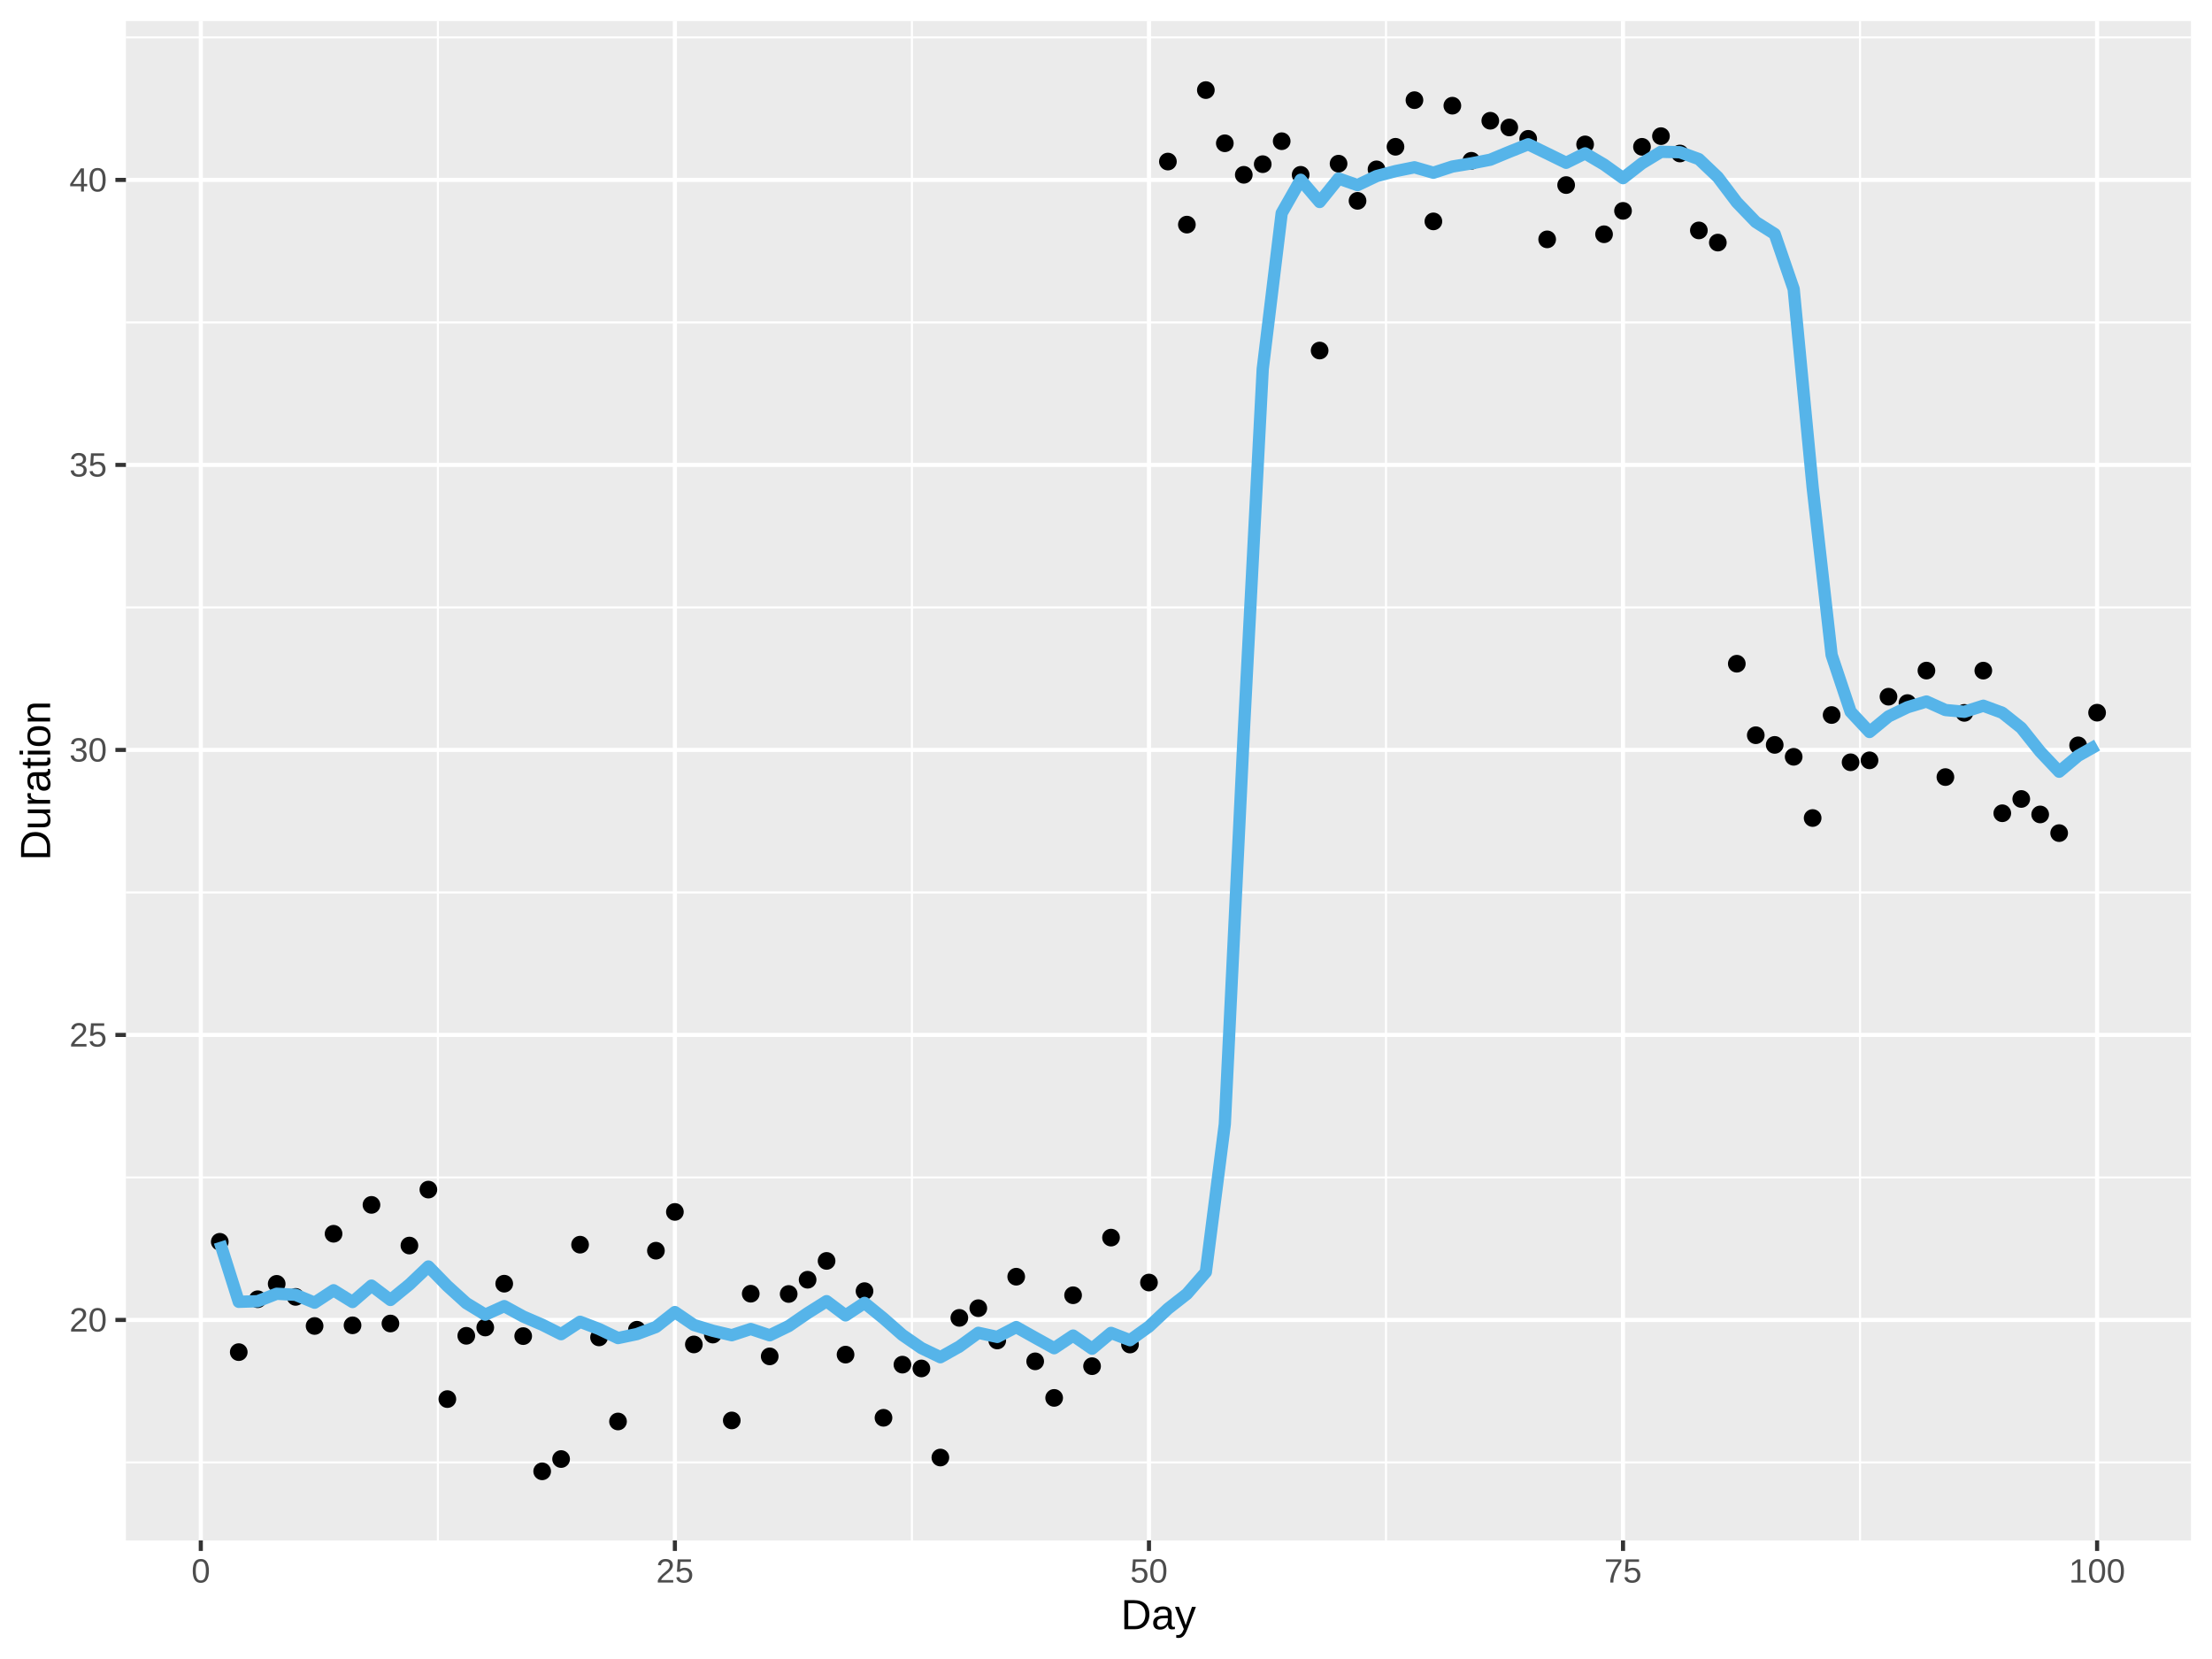
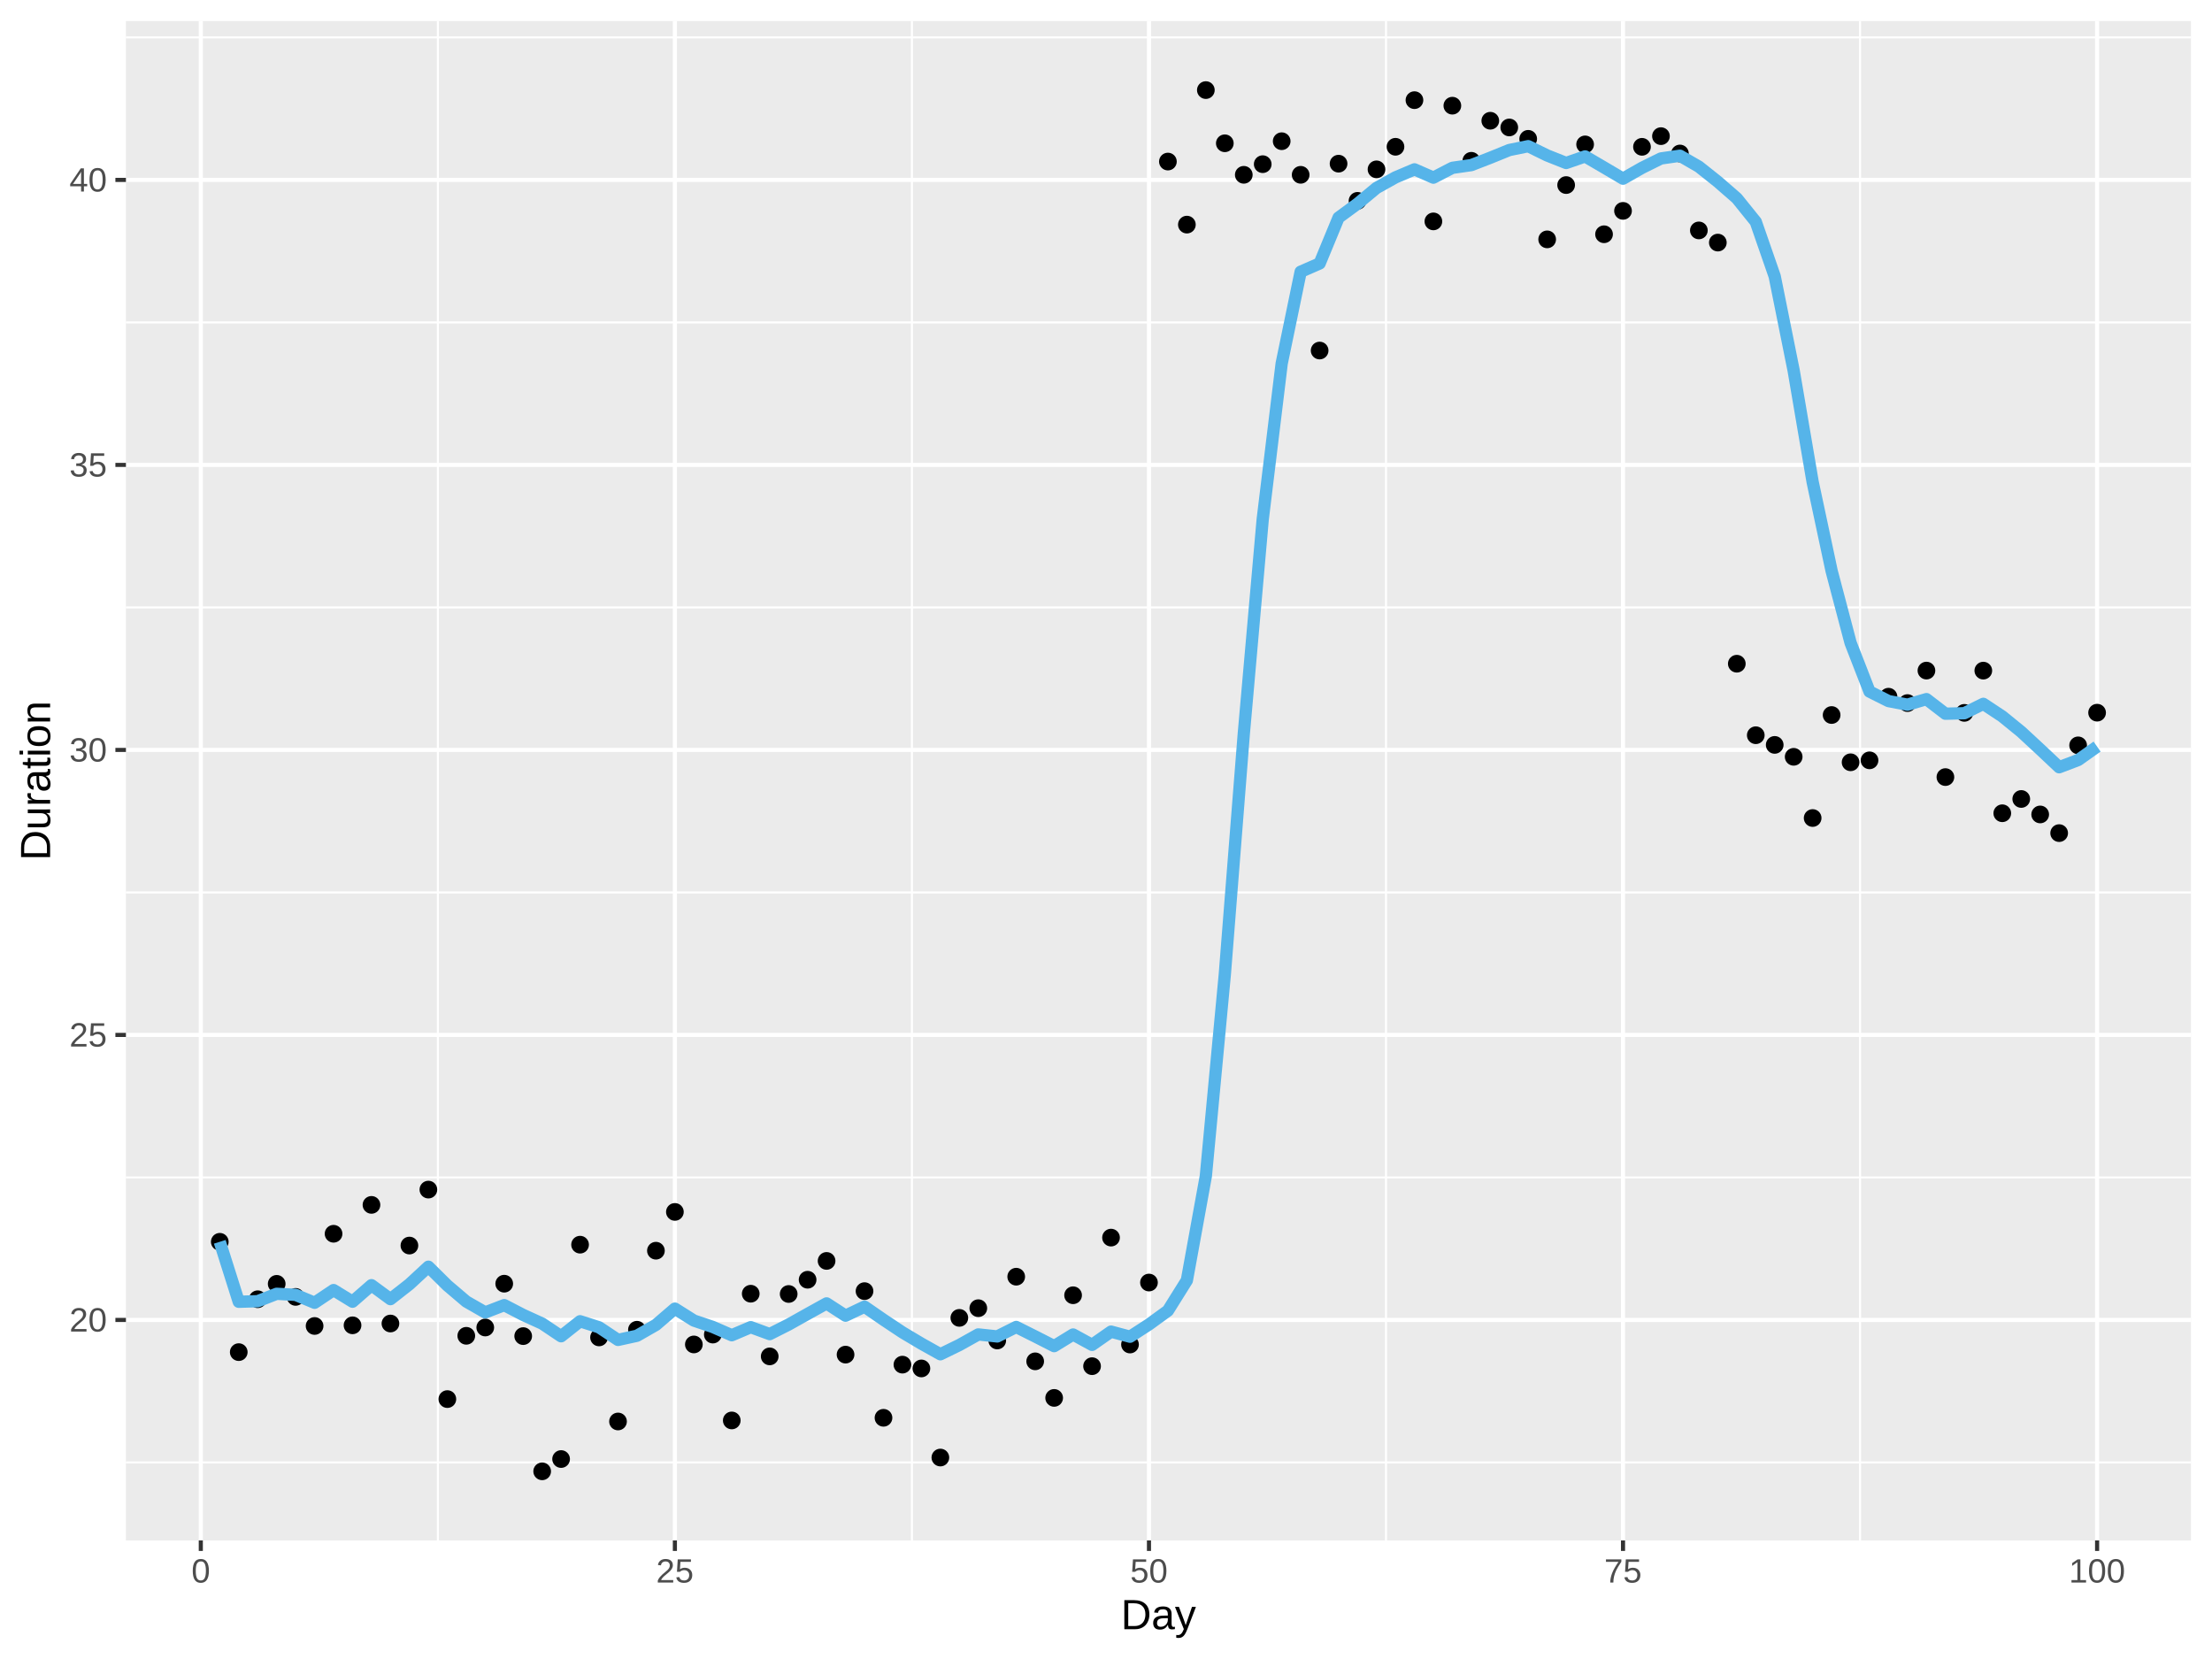
<svg xmlns="http://www.w3.org/2000/svg" viewBox="0 0 576.00 432.00">
  <defs>
    <style type="text/css">
    line, polyline, polygon, path, rect, circle {
      fill: none;
      stroke: #000000;
      stroke-linecap: round;
      stroke-linejoin: round;
      stroke-miterlimit: 10.00;
    }
  </style>
  </defs>
  <rect width="100%" height="100%" style="stroke: none; fill: #FFFFFF;" />
  <rect x="0" y="0.00" width="576.00" height="432.00" style="stroke-width: 1.07; stroke: #FFFFFF; fill: #FFFFFF;" />
  <defs>
    <clipPath id="cpMzIuNzl8NTcwLjUyfDQwMS4xMnw1LjQ4">
      <rect x="32.79" y="5.48" width="537.73" height="395.64" />
    </clipPath>
  </defs>
  <rect x="32.79" y="5.48" width="537.73" height="395.64" style="stroke-width: 1.07; stroke: none; fill: #EBEBEB;" clip-path="url(#cpMzIuNzl8NTcwLjUyfDQwMS4xMnw1LjQ4)" />
  <polyline points="32.79,380.81 570.52,380.81 " style="stroke-width: 0.53; stroke: #FFFFFF; stroke-linecap: butt;" clip-path="url(#cpMzIuNzl8NTcwLjUyfDQwMS4xMnw1LjQ4)" />
  <polyline points="32.79,306.60 570.52,306.60 " style="stroke-width: 0.53; stroke: #FFFFFF; stroke-linecap: butt;" clip-path="url(#cpMzIuNzl8NTcwLjUyfDQwMS4xMnw1LjQ4)" />
  <polyline points="32.79,232.39 570.52,232.39 " style="stroke-width: 0.53; stroke: #FFFFFF; stroke-linecap: butt;" clip-path="url(#cpMzIuNzl8NTcwLjUyfDQwMS4xMnw1LjQ4)" />
  <polyline points="32.79,158.17 570.52,158.17 " style="stroke-width: 0.53; stroke: #FFFFFF; stroke-linecap: butt;" clip-path="url(#cpMzIuNzl8NTcwLjUyfDQwMS4xMnw1LjQ4)" />
  <polyline points="32.79,83.96 570.52,83.96 " style="stroke-width: 0.53; stroke: #FFFFFF; stroke-linecap: butt;" clip-path="url(#cpMzIuNzl8NTcwLjUyfDQwMS4xMnw1LjQ4)" />
  <polyline points="32.79,9.74 570.52,9.74 " style="stroke-width: 0.53; stroke: #FFFFFF; stroke-linecap: butt;" clip-path="url(#cpMzIuNzl8NTcwLjUyfDQwMS4xMnw1LjQ4)" />
  <polyline points="114.02,401.12 114.02,5.48 " style="stroke-width: 0.53; stroke: #FFFFFF; stroke-linecap: butt;" clip-path="url(#cpMzIuNzl8NTcwLjUyfDQwMS4xMnw1LjQ4)" />
  <polyline points="237.46,401.12 237.46,5.48 " style="stroke-width: 0.53; stroke: #FFFFFF; stroke-linecap: butt;" clip-path="url(#cpMzIuNzl8NTcwLjUyfDQwMS4xMnw1LjQ4)" />
  <polyline points="360.91,401.12 360.91,5.48 " style="stroke-width: 0.53; stroke: #FFFFFF; stroke-linecap: butt;" clip-path="url(#cpMzIuNzl8NTcwLjUyfDQwMS4xMnw1LjQ4)" />
  <polyline points="484.36,401.12 484.36,5.48 " style="stroke-width: 0.53; stroke: #FFFFFF; stroke-linecap: butt;" clip-path="url(#cpMzIuNzl8NTcwLjUyfDQwMS4xMnw1LjQ4)" />
  <polyline points="32.79,343.71 570.52,343.71 " style="stroke-width: 1.07; stroke: #FFFFFF; stroke-linecap: butt;" clip-path="url(#cpMzIuNzl8NTcwLjUyfDQwMS4xMnw1LjQ4)" />
  <polyline points="32.79,269.49 570.52,269.49 " style="stroke-width: 1.07; stroke: #FFFFFF; stroke-linecap: butt;" clip-path="url(#cpMzIuNzl8NTcwLjUyfDQwMS4xMnw1LjQ4)" />
  <polyline points="32.79,195.28 570.52,195.28 " style="stroke-width: 1.07; stroke: #FFFFFF; stroke-linecap: butt;" clip-path="url(#cpMzIuNzl8NTcwLjUyfDQwMS4xMnw1LjQ4)" />
  <polyline points="32.79,121.06 570.52,121.06 " style="stroke-width: 1.07; stroke: #FFFFFF; stroke-linecap: butt;" clip-path="url(#cpMzIuNzl8NTcwLjUyfDQwMS4xMnw1LjQ4)" />
  <polyline points="32.79,46.85 570.52,46.85 " style="stroke-width: 1.07; stroke: #FFFFFF; stroke-linecap: butt;" clip-path="url(#cpMzIuNzl8NTcwLjUyfDQwMS4xMnw1LjQ4)" />
  <polyline points="52.29,401.12 52.29,5.48 " style="stroke-width: 1.07; stroke: #FFFFFF; stroke-linecap: butt;" clip-path="url(#cpMzIuNzl8NTcwLjUyfDQwMS4xMnw1LjQ4)" />
  <polyline points="175.74,401.12 175.74,5.48 " style="stroke-width: 1.07; stroke: #FFFFFF; stroke-linecap: butt;" clip-path="url(#cpMzIuNzl8NTcwLjUyfDQwMS4xMnw1LjQ4)" />
  <polyline points="299.19,401.12 299.19,5.48 " style="stroke-width: 1.07; stroke: #FFFFFF; stroke-linecap: butt;" clip-path="url(#cpMzIuNzl8NTcwLjUyfDQwMS4xMnw1LjQ4)" />
  <polyline points="422.63,401.12 422.63,5.48 " style="stroke-width: 1.07; stroke: #FFFFFF; stroke-linecap: butt;" clip-path="url(#cpMzIuNzl8NTcwLjUyfDQwMS4xMnw1LjQ4)" />
  <polyline points="546.08,401.12 546.08,5.48 " style="stroke-width: 1.07; stroke: #FFFFFF; stroke-linecap: butt;" clip-path="url(#cpMzIuNzl8NTcwLjUyfDQwMS4xMnw1LjQ4)" />
  <circle cx="57.23" cy="323.36" r="1.95" style="stroke-width: 0.71; fill: #000000;" clip-path="url(#cpMzIuNzl8NTcwLjUyfDQwMS4xMnw1LjQ4)" />
  <circle cx="62.17" cy="352.09" r="1.95" style="stroke-width: 0.71; fill: #000000;" clip-path="url(#cpMzIuNzl8NTcwLjUyfDQwMS4xMnw1LjQ4)" />
  <circle cx="67.11" cy="338.32" r="1.95" style="stroke-width: 0.71; fill: #000000;" clip-path="url(#cpMzIuNzl8NTcwLjUyfDQwMS4xMnw1LjQ4)" />
  <circle cx="72.05" cy="334.31" r="1.95" style="stroke-width: 0.71; fill: #000000;" clip-path="url(#cpMzIuNzl8NTcwLjUyfDQwMS4xMnw1LjQ4)" />
  <circle cx="76.98" cy="337.71" r="1.95" style="stroke-width: 0.71; fill: #000000;" clip-path="url(#cpMzIuNzl8NTcwLjUyfDQwMS4xMnw1LjQ4)" />
  <circle cx="81.92" cy="345.28" r="1.95" style="stroke-width: 0.71; fill: #000000;" clip-path="url(#cpMzIuNzl8NTcwLjUyfDQwMS4xMnw1LjQ4)" />
  <circle cx="86.86" cy="321.27" r="1.95" style="stroke-width: 0.71; fill: #000000;" clip-path="url(#cpMzIuNzl8NTcwLjUyfDQwMS4xMnw1LjQ4)" />
  <circle cx="91.80" cy="345.11" r="1.95" style="stroke-width: 0.71; fill: #000000;" clip-path="url(#cpMzIuNzl8NTcwLjUyfDQwMS4xMnw1LjQ4)" />
  <circle cx="96.73" cy="313.75" r="1.95" style="stroke-width: 0.71; fill: #000000;" clip-path="url(#cpMzIuNzl8NTcwLjUyfDQwMS4xMnw1LjQ4)" />
  <circle cx="101.67" cy="344.64" r="1.95" style="stroke-width: 0.71; fill: #000000;" clip-path="url(#cpMzIuNzl8NTcwLjUyfDQwMS4xMnw1LjQ4)" />
  <circle cx="106.61" cy="324.34" r="1.95" style="stroke-width: 0.71; fill: #000000;" clip-path="url(#cpMzIuNzl8NTcwLjUyfDQwMS4xMnw1LjQ4)" />
  <circle cx="111.55" cy="309.77" r="1.95" style="stroke-width: 0.71; fill: #000000;" clip-path="url(#cpMzIuNzl8NTcwLjUyfDQwMS4xMnw1LjQ4)" />
  <circle cx="116.49" cy="364.32" r="1.95" style="stroke-width: 0.71; fill: #000000;" clip-path="url(#cpMzIuNzl8NTcwLjUyfDQwMS4xMnw1LjQ4)" />
  <circle cx="121.42" cy="347.84" r="1.95" style="stroke-width: 0.71; fill: #000000;" clip-path="url(#cpMzIuNzl8NTcwLjUyfDQwMS4xMnw1LjQ4)" />
  <circle cx="126.36" cy="345.68" r="1.95" style="stroke-width: 0.71; fill: #000000;" clip-path="url(#cpMzIuNzl8NTcwLjUyfDQwMS4xMnw1LjQ4)" />
  <circle cx="131.30" cy="334.27" r="1.95" style="stroke-width: 0.71; fill: #000000;" clip-path="url(#cpMzIuNzl8NTcwLjUyfDQwMS4xMnw1LjQ4)" />
  <circle cx="136.24" cy="347.92" r="1.95" style="stroke-width: 0.71; fill: #000000;" clip-path="url(#cpMzIuNzl8NTcwLjUyfDQwMS4xMnw1LjQ4)" />
  <circle cx="141.18" cy="383.13" r="1.95" style="stroke-width: 0.71; fill: #000000;" clip-path="url(#cpMzIuNzl8NTcwLjUyfDQwMS4xMnw1LjQ4)" />
  <circle cx="146.11" cy="379.93" r="1.95" style="stroke-width: 0.71; fill: #000000;" clip-path="url(#cpMzIuNzl8NTcwLjUyfDQwMS4xMnw1LjQ4)" />
  <circle cx="151.05" cy="324.11" r="1.95" style="stroke-width: 0.71; fill: #000000;" clip-path="url(#cpMzIuNzl8NTcwLjUyfDQwMS4xMnw1LjQ4)" />
  <circle cx="155.99" cy="348.26" r="1.95" style="stroke-width: 0.71; fill: #000000;" clip-path="url(#cpMzIuNzl8NTcwLjUyfDQwMS4xMnw1LjQ4)" />
  <circle cx="160.93" cy="370.15" r="1.95" style="stroke-width: 0.71; fill: #000000;" clip-path="url(#cpMzIuNzl8NTcwLjUyfDQwMS4xMnw1LjQ4)" />
  <circle cx="165.86" cy="346.26" r="1.95" style="stroke-width: 0.71; fill: #000000;" clip-path="url(#cpMzIuNzl8NTcwLjUyfDQwMS4xMnw1LjQ4)" />
  <circle cx="170.80" cy="325.68" r="1.95" style="stroke-width: 0.71; fill: #000000;" clip-path="url(#cpMzIuNzl8NTcwLjUyfDQwMS4xMnw1LjQ4)" />
  <circle cx="175.74" cy="315.58" r="1.95" style="stroke-width: 0.71; fill: #000000;" clip-path="url(#cpMzIuNzl8NTcwLjUyfDQwMS4xMnw1LjQ4)" />
  <circle cx="180.68" cy="350.09" r="1.95" style="stroke-width: 0.71; fill: #000000;" clip-path="url(#cpMzIuNzl8NTcwLjUyfDQwMS4xMnw1LjQ4)" />
  <circle cx="185.62" cy="347.52" r="1.95" style="stroke-width: 0.71; fill: #000000;" clip-path="url(#cpMzIuNzl8NTcwLjUyfDQwMS4xMnw1LjQ4)" />
  <circle cx="190.55" cy="369.88" r="1.95" style="stroke-width: 0.71; fill: #000000;" clip-path="url(#cpMzIuNzl8NTcwLjUyfDQwMS4xMnw1LjQ4)" />
  <circle cx="195.49" cy="336.88" r="1.95" style="stroke-width: 0.71; fill: #000000;" clip-path="url(#cpMzIuNzl8NTcwLjUyfDQwMS4xMnw1LjQ4)" />
  <circle cx="200.43" cy="353.20" r="1.95" style="stroke-width: 0.71; fill: #000000;" clip-path="url(#cpMzIuNzl8NTcwLjUyfDQwMS4xMnw1LjQ4)" />
  <circle cx="205.37" cy="336.95" r="1.95" style="stroke-width: 0.71; fill: #000000;" clip-path="url(#cpMzIuNzl8NTcwLjUyfDQwMS4xMnw1LjQ4)" />
  <circle cx="210.30" cy="333.24" r="1.95" style="stroke-width: 0.71; fill: #000000;" clip-path="url(#cpMzIuNzl8NTcwLjUyfDQwMS4xMnw1LjQ4)" />
  <circle cx="215.24" cy="328.34" r="1.95" style="stroke-width: 0.71; fill: #000000;" clip-path="url(#cpMzIuNzl8NTcwLjUyfDQwMS4xMnw1LjQ4)" />
  <circle cx="220.18" cy="352.74" r="1.95" style="stroke-width: 0.71; fill: #000000;" clip-path="url(#cpMzIuNzl8NTcwLjUyfDQwMS4xMnw1LjQ4)" />
  <circle cx="225.12" cy="336.21" r="1.95" style="stroke-width: 0.71; fill: #000000;" clip-path="url(#cpMzIuNzl8NTcwLjUyfDQwMS4xMnw1LjQ4)" />
  <circle cx="230.06" cy="369.19" r="1.95" style="stroke-width: 0.71; fill: #000000;" clip-path="url(#cpMzIuNzl8NTcwLjUyfDQwMS4xMnw1LjQ4)" />
  <circle cx="234.99" cy="355.35" r="1.95" style="stroke-width: 0.71; fill: #000000;" clip-path="url(#cpMzIuNzl8NTcwLjUyfDQwMS4xMnw1LjQ4)" />
  <circle cx="239.93" cy="356.34" r="1.95" style="stroke-width: 0.71; fill: #000000;" clip-path="url(#cpMzIuNzl8NTcwLjUyfDQwMS4xMnw1LjQ4)" />
  <circle cx="244.87" cy="379.54" r="1.95" style="stroke-width: 0.71; fill: #000000;" clip-path="url(#cpMzIuNzl8NTcwLjUyfDQwMS4xMnw1LjQ4)" />
  <circle cx="249.81" cy="343.17" r="1.95" style="stroke-width: 0.71; fill: #000000;" clip-path="url(#cpMzIuNzl8NTcwLjUyfDQwMS4xMnw1LjQ4)" />
  <circle cx="254.75" cy="340.65" r="1.95" style="stroke-width: 0.71; fill: #000000;" clip-path="url(#cpMzIuNzl8NTcwLjUyfDQwMS4xMnw1LjQ4)" />
  <circle cx="259.68" cy="349.06" r="1.95" style="stroke-width: 0.71; fill: #000000;" clip-path="url(#cpMzIuNzl8NTcwLjUyfDQwMS4xMnw1LjQ4)" />
  <circle cx="264.62" cy="332.45" r="1.95" style="stroke-width: 0.71; fill: #000000;" clip-path="url(#cpMzIuNzl8NTcwLjUyfDQwMS4xMnw1LjQ4)" />
  <circle cx="269.56" cy="354.49" r="1.95" style="stroke-width: 0.71; fill: #000000;" clip-path="url(#cpMzIuNzl8NTcwLjUyfDQwMS4xMnw1LjQ4)" />
  <circle cx="274.50" cy="364.01" r="1.95" style="stroke-width: 0.71; fill: #000000;" clip-path="url(#cpMzIuNzl8NTcwLjUyfDQwMS4xMnw1LjQ4)" />
  <circle cx="279.43" cy="337.28" r="1.95" style="stroke-width: 0.71; fill: #000000;" clip-path="url(#cpMzIuNzl8NTcwLjUyfDQwMS4xMnw1LjQ4)" />
  <circle cx="284.37" cy="355.75" r="1.95" style="stroke-width: 0.71; fill: #000000;" clip-path="url(#cpMzIuNzl8NTcwLjUyfDQwMS4xMnw1LjQ4)" />
  <circle cx="289.31" cy="322.27" r="1.95" style="stroke-width: 0.71; fill: #000000;" clip-path="url(#cpMzIuNzl8NTcwLjUyfDQwMS4xMnw1LjQ4)" />
  <circle cx="294.25" cy="350.11" r="1.95" style="stroke-width: 0.71; fill: #000000;" clip-path="url(#cpMzIuNzl8NTcwLjUyfDQwMS4xMnw1LjQ4)" />
  <circle cx="299.19" cy="333.97" r="1.95" style="stroke-width: 0.71; fill: #000000;" clip-path="url(#cpMzIuNzl8NTcwLjUyfDQwMS4xMnw1LjQ4)" />
  <circle cx="304.12" cy="42.07" r="1.95" style="stroke-width: 0.71; fill: #000000;" clip-path="url(#cpMzIuNzl8NTcwLjUyfDQwMS4xMnw1LjQ4)" />
  <circle cx="309.06" cy="58.49" r="1.95" style="stroke-width: 0.71; fill: #000000;" clip-path="url(#cpMzIuNzl8NTcwLjUyfDQwMS4xMnw1LjQ4)" />
  <circle cx="314.00" cy="23.46" r="1.95" style="stroke-width: 0.71; fill: #000000;" clip-path="url(#cpMzIuNzl8NTcwLjUyfDQwMS4xMnw1LjQ4)" />
  <circle cx="318.94" cy="37.31" r="1.95" style="stroke-width: 0.71; fill: #000000;" clip-path="url(#cpMzIuNzl8NTcwLjUyfDQwMS4xMnw1LjQ4)" />
  <circle cx="323.88" cy="45.52" r="1.95" style="stroke-width: 0.71; fill: #000000;" clip-path="url(#cpMzIuNzl8NTcwLjUyfDQwMS4xMnw1LjQ4)" />
  <circle cx="328.81" cy="42.75" r="1.95" style="stroke-width: 0.71; fill: #000000;" clip-path="url(#cpMzIuNzl8NTcwLjUyfDQwMS4xMnw1LjQ4)" />
  <circle cx="333.75" cy="36.77" r="1.95" style="stroke-width: 0.71; fill: #000000;" clip-path="url(#cpMzIuNzl8NTcwLjUyfDQwMS4xMnw1LjQ4)" />
  <circle cx="338.69" cy="45.52" r="1.95" style="stroke-width: 0.71; fill: #000000;" clip-path="url(#cpMzIuNzl8NTcwLjUyfDQwMS4xMnw1LjQ4)" />
  <circle cx="343.63" cy="91.28" r="1.95" style="stroke-width: 0.71; fill: #000000;" clip-path="url(#cpMzIuNzl8NTcwLjUyfDQwMS4xMnw1LjQ4)" />
  <circle cx="348.56" cy="42.62" r="1.95" style="stroke-width: 0.71; fill: #000000;" clip-path="url(#cpMzIuNzl8NTcwLjUyfDQwMS4xMnw1LjQ4)" />
  <circle cx="353.50" cy="52.30" r="1.95" style="stroke-width: 0.71; fill: #000000;" clip-path="url(#cpMzIuNzl8NTcwLjUyfDQwMS4xMnw1LjQ4)" />
  <circle cx="358.44" cy="44.10" r="1.95" style="stroke-width: 0.71; fill: #000000;" clip-path="url(#cpMzIuNzl8NTcwLjUyfDQwMS4xMnw1LjQ4)" />
  <circle cx="363.38" cy="38.22" r="1.95" style="stroke-width: 0.71; fill: #000000;" clip-path="url(#cpMzIuNzl8NTcwLjUyfDQwMS4xMnw1LjQ4)" />
  <circle cx="368.32" cy="26.08" r="1.95" style="stroke-width: 0.71; fill: #000000;" clip-path="url(#cpMzIuNzl8NTcwLjUyfDQwMS4xMnw1LjQ4)" />
  <circle cx="373.25" cy="57.65" r="1.95" style="stroke-width: 0.71; fill: #000000;" clip-path="url(#cpMzIuNzl8NTcwLjUyfDQwMS4xMnw1LjQ4)" />
  <circle cx="378.19" cy="27.52" r="1.95" style="stroke-width: 0.71; fill: #000000;" clip-path="url(#cpMzIuNzl8NTcwLjUyfDQwMS4xMnw1LjQ4)" />
  <circle cx="383.13" cy="41.87" r="1.95" style="stroke-width: 0.71; fill: #000000;" clip-path="url(#cpMzIuNzl8NTcwLjUyfDQwMS4xMnw1LjQ4)" />
  <circle cx="388.07" cy="31.44" r="1.95" style="stroke-width: 0.71; fill: #000000;" clip-path="url(#cpMzIuNzl8NTcwLjUyfDQwMS4xMnw1LjQ4)" />
  <circle cx="393.01" cy="33.19" r="1.95" style="stroke-width: 0.71; fill: #000000;" clip-path="url(#cpMzIuNzl8NTcwLjUyfDQwMS4xMnw1LjQ4)" />
  <circle cx="397.94" cy="36.15" r="1.95" style="stroke-width: 0.71; fill: #000000;" clip-path="url(#cpMzIuNzl8NTcwLjUyfDQwMS4xMnw1LjQ4)" />
  <circle cx="402.88" cy="62.33" r="1.95" style="stroke-width: 0.71; fill: #000000;" clip-path="url(#cpMzIuNzl8NTcwLjUyfDQwMS4xMnw1LjQ4)" />
  <circle cx="407.82" cy="48.19" r="1.95" style="stroke-width: 0.71; fill: #000000;" clip-path="url(#cpMzIuNzl8NTcwLjUyfDQwMS4xMnw1LjQ4)" />
  <circle cx="412.76" cy="37.60" r="1.95" style="stroke-width: 0.71; fill: #000000;" clip-path="url(#cpMzIuNzl8NTcwLjUyfDQwMS4xMnw1LjQ4)" />
  <circle cx="417.69" cy="61.00" r="1.95" style="stroke-width: 0.71; fill: #000000;" clip-path="url(#cpMzIuNzl8NTcwLjUyfDQwMS4xMnw1LjQ4)" />
  <circle cx="422.63" cy="54.91" r="1.95" style="stroke-width: 0.71; fill: #000000;" clip-path="url(#cpMzIuNzl8NTcwLjUyfDQwMS4xMnw1LjQ4)" />
  <circle cx="427.57" cy="38.23" r="1.95" style="stroke-width: 0.71; fill: #000000;" clip-path="url(#cpMzIuNzl8NTcwLjUyfDQwMS4xMnw1LjQ4)" />
  <circle cx="432.51" cy="35.45" r="1.95" style="stroke-width: 0.71; fill: #000000;" clip-path="url(#cpMzIuNzl8NTcwLjUyfDQwMS4xMnw1LjQ4)" />
  <circle cx="437.45" cy="39.97" r="1.95" style="stroke-width: 0.71; fill: #000000;" clip-path="url(#cpMzIuNzl8NTcwLjUyfDQwMS4xMnw1LjQ4)" />
  <circle cx="442.38" cy="60.00" r="1.95" style="stroke-width: 0.71; fill: #000000;" clip-path="url(#cpMzIuNzl8NTcwLjUyfDQwMS4xMnw1LjQ4)" />
  <circle cx="447.32" cy="63.17" r="1.95" style="stroke-width: 0.71; fill: #000000;" clip-path="url(#cpMzIuNzl8NTcwLjUyfDQwMS4xMnw1LjQ4)" />
  <circle cx="452.26" cy="172.83" r="1.95" style="stroke-width: 0.71; fill: #000000;" clip-path="url(#cpMzIuNzl8NTcwLjUyfDQwMS4xMnw1LjQ4)" />
  <circle cx="457.20" cy="191.45" r="1.95" style="stroke-width: 0.71; fill: #000000;" clip-path="url(#cpMzIuNzl8NTcwLjUyfDQwMS4xMnw1LjQ4)" />
  <circle cx="462.13" cy="193.97" r="1.95" style="stroke-width: 0.71; fill: #000000;" clip-path="url(#cpMzIuNzl8NTcwLjUyfDQwMS4xMnw1LjQ4)" />
  <circle cx="467.07" cy="197.07" r="1.95" style="stroke-width: 0.71; fill: #000000;" clip-path="url(#cpMzIuNzl8NTcwLjUyfDQwMS4xMnw1LjQ4)" />
  <circle cx="472.01" cy="213.01" r="1.95" style="stroke-width: 0.71; fill: #000000;" clip-path="url(#cpMzIuNzl8NTcwLjUyfDQwMS4xMnw1LjQ4)" />
  <circle cx="476.95" cy="186.19" r="1.95" style="stroke-width: 0.71; fill: #000000;" clip-path="url(#cpMzIuNzl8NTcwLjUyfDQwMS4xMnw1LjQ4)" />
  <circle cx="481.89" cy="198.50" r="1.95" style="stroke-width: 0.71; fill: #000000;" clip-path="url(#cpMzIuNzl8NTcwLjUyfDQwMS4xMnw1LjQ4)" />
  <circle cx="486.82" cy="197.99" r="1.95" style="stroke-width: 0.71; fill: #000000;" clip-path="url(#cpMzIuNzl8NTcwLjUyfDQwMS4xMnw1LjQ4)" />
  <circle cx="491.76" cy="181.42" r="1.95" style="stroke-width: 0.71; fill: #000000;" clip-path="url(#cpMzIuNzl8NTcwLjUyfDQwMS4xMnw1LjQ4)" />
  <circle cx="496.70" cy="183.08" r="1.95" style="stroke-width: 0.71; fill: #000000;" clip-path="url(#cpMzIuNzl8NTcwLjUyfDQwMS4xMnw1LjQ4)" />
  <circle cx="501.64" cy="174.62" r="1.95" style="stroke-width: 0.71; fill: #000000;" clip-path="url(#cpMzIuNzl8NTcwLjUyfDQwMS4xMnw1LjQ4)" />
  <circle cx="506.58" cy="202.35" r="1.95" style="stroke-width: 0.71; fill: #000000;" clip-path="url(#cpMzIuNzl8NTcwLjUyfDQwMS4xMnw1LjQ4)" />
  <circle cx="511.51" cy="185.63" r="1.95" style="stroke-width: 0.71; fill: #000000;" clip-path="url(#cpMzIuNzl8NTcwLjUyfDQwMS4xMnw1LjQ4)" />
  <circle cx="516.45" cy="174.63" r="1.95" style="stroke-width: 0.71; fill: #000000;" clip-path="url(#cpMzIuNzl8NTcwLjUyfDQwMS4xMnw1LjQ4)" />
  <circle cx="521.39" cy="211.77" r="1.95" style="stroke-width: 0.71; fill: #000000;" clip-path="url(#cpMzIuNzl8NTcwLjUyfDQwMS4xMnw1LjQ4)" />
  <circle cx="526.33" cy="208.05" r="1.95" style="stroke-width: 0.71; fill: #000000;" clip-path="url(#cpMzIuNzl8NTcwLjUyfDQwMS4xMnw1LjQ4)" />
  <circle cx="531.26" cy="212.08" r="1.95" style="stroke-width: 0.71; fill: #000000;" clip-path="url(#cpMzIuNzl8NTcwLjUyfDQwMS4xMnw1LjQ4)" />
  <circle cx="536.20" cy="216.94" r="1.95" style="stroke-width: 0.71; fill: #000000;" clip-path="url(#cpMzIuNzl8NTcwLjUyfDQwMS4xMnw1LjQ4)" />
  <circle cx="541.14" cy="194.09" r="1.95" style="stroke-width: 0.71; fill: #000000;" clip-path="url(#cpMzIuNzl8NTcwLjUyfDQwMS4xMnw1LjQ4)" />
  <circle cx="546.08" cy="185.58" r="1.95" style="stroke-width: 0.71; fill: #000000;" clip-path="url(#cpMzIuNzl8NTcwLjUyfDQwMS4xMnw1LjQ4)" />
-   <polyline points="57.23,323.36 62.17,338.99 67.11,338.83 72.05,336.89 76.98,337.17 81.92,339.22 86.86,335.98 91.80,339.04 96.73,334.77 101.67,338.51 106.61,334.48 111.55,329.79 116.49,334.86 121.42,339.33 126.36,342.34 131.30,340.11 136.24,342.82 141.18,344.95 146.11,347.42 151.05,344.18 155.99,346.07 160.93,348.43 165.86,347.39 170.80,345.55 175.74,341.66 180.68,345.02 185.62,346.53 190.55,347.69 195.49,346.07 200.43,347.71 205.37,345.31 210.30,341.93 215.24,338.82 220.18,342.53 225.12,339.27 230.06,343.30 234.99,347.63 239.93,351.04 244.87,353.42 249.81,350.65 254.75,347.06 259.68,348.13 264.62,345.57 269.56,348.34 274.50,351.07 279.43,347.78 284.37,351.20 289.31,347.08 294.25,348.98 299.19,345.44 304.12,340.81 309.06,336.94 314.00,331.26 318.94,292.71 323.88,190.76 328.81,96.11 333.75,55.50 338.69,46.81 343.63,52.60 348.56,46.49 353.50,48.20 358.44,45.86 363.38,44.56 368.32,43.56 373.25,44.98 378.19,43.37 383.13,42.55 388.07,41.59 393.01,39.54 397.94,37.57 402.88,39.97 407.82,42.39 412.76,39.94 417.69,42.85 422.63,46.39 427.57,42.53 432.51,39.53 437.45,39.64 442.38,41.43 447.32,46.13 452.26,52.68 457.20,57.81 462.13,60.93 467.07,75.28 472.01,126.91 476.95,170.55 481.89,185.32 486.82,190.61 491.76,186.55 496.70,184.17 501.64,182.67 506.58,184.89 511.51,185.35 516.45,183.77 521.39,185.60 526.33,189.54 531.26,195.72 536.20,200.95 541.14,196.80 546.08,194.02 " style="stroke-width: 3.20; stroke: #56B4E9; stroke-linecap: butt;" clip-path="url(#cpMzIuNzl8NTcwLjUyfDQwMS4xMnw1LjQ4)" />
+   <polyline points="57.23,323.36 62.17,338.98 67.11,338.83 72.05,336.90 76.98,337.18 81.92,339.24 86.86,335.93 91.80,338.96 96.73,334.66 101.67,338.29 106.61,334.42 111.55,329.85 116.49,334.73 121.42,338.92 126.36,341.75 131.30,339.85 136.24,342.41 141.18,344.66 146.11,347.96 151.05,344.05 155.99,345.63 160.93,348.91 165.86,347.83 170.80,345.00 175.74,340.76 180.68,343.87 185.62,345.54 190.55,347.69 195.49,345.59 200.43,347.40 205.37,344.90 210.30,342.14 215.24,339.40 220.18,342.60 225.12,340.25 230.06,343.66 234.99,346.94 239.93,349.88 244.87,352.65 249.81,350.24 254.75,347.48 259.68,348.01 264.62,345.54 269.56,348.01 274.50,350.53 279.43,347.50 284.37,350.20 289.31,346.75 294.25,348.08 299.19,344.88 304.12,341.30 309.06,333.40 314.00,306.23 318.94,253.72 323.88,191.09 328.81,135.22 333.75,94.64 338.69,70.76 343.63,68.60 348.56,56.67 353.50,53.04 358.44,48.94 363.38,46.19 368.32,44.10 373.25,46.26 378.19,43.70 383.13,42.99 388.07,41.08 393.01,39.07 397.94,38.06 402.88,40.48 407.82,42.44 412.76,40.73 417.69,43.61 422.63,46.53 427.57,43.71 432.51,41.26 437.45,40.55 442.38,43.40 447.32,47.33 452.26,51.63 457.20,57.76 462.13,71.96 467.07,96.52 472.01,125.51 476.95,148.67 481.89,167.40 486.82,180.08 491.76,182.56 496.70,183.50 501.64,182.05 506.58,185.85 511.51,185.72 516.45,183.28 521.39,186.55 526.33,190.57 531.26,195.14 536.20,199.79 541.14,197.91 546.08,194.41 " style="stroke-width: 3.20; stroke: #56B4E9; stroke-linecap: butt;" clip-path="url(#cpMzIuNzl8NTcwLjUyfDQwMS4xMnw1LjQ4)" />
  <defs>
    <clipPath id="cpMC4wMHw1NzYuMDB8NDMyLjAwfDAuMDA=">
      <rect x="0.00" y="0.00" width="576.00" height="432.00" />
    </clipPath>
  </defs>
  <g clip-path="url(#cpMC4wMHw1NzYuMDB8NDMyLjAwfDAuMDA=)">
    <text x="18.07" y="346.73" style="font-size: 8.80px; fill: #4D4D4D; font-family: Liberation Sans;" textLength="9.79px" lengthAdjust="spacingAndGlyphs">20</text>
  </g>
  <g clip-path="url(#cpMC4wMHw1NzYuMDB8NDMyLjAwfDAuMDA=)">
    <text x="18.07" y="272.52" style="font-size: 8.80px; fill: #4D4D4D; font-family: Liberation Sans;" textLength="9.79px" lengthAdjust="spacingAndGlyphs">25</text>
  </g>
  <g clip-path="url(#cpMC4wMHw1NzYuMDB8NDMyLjAwfDAuMDA=)">
    <text x="18.07" y="198.31" style="font-size: 8.80px; fill: #4D4D4D; font-family: Liberation Sans;" textLength="9.79px" lengthAdjust="spacingAndGlyphs">30</text>
  </g>
  <g clip-path="url(#cpMC4wMHw1NzYuMDB8NDMyLjAwfDAuMDA=)">
    <text x="18.07" y="124.09" style="font-size: 8.80px; fill: #4D4D4D; font-family: Liberation Sans;" textLength="9.79px" lengthAdjust="spacingAndGlyphs">35</text>
  </g>
  <g clip-path="url(#cpMC4wMHw1NzYuMDB8NDMyLjAwfDAuMDA=)">
    <text x="18.07" y="49.88" style="font-size: 8.80px; fill: #4D4D4D; font-family: Liberation Sans;" textLength="9.79px" lengthAdjust="spacingAndGlyphs">40</text>
  </g>
  <polyline points="30.05,343.71 32.79,343.71 " style="stroke-width: 1.07; stroke: #333333; stroke-linecap: butt;" clip-path="url(#cpMC4wMHw1NzYuMDB8NDMyLjAwfDAuMDA=)" />
  <polyline points="30.05,269.49 32.79,269.49 " style="stroke-width: 1.07; stroke: #333333; stroke-linecap: butt;" clip-path="url(#cpMC4wMHw1NzYuMDB8NDMyLjAwfDAuMDA=)" />
  <polyline points="30.05,195.28 32.79,195.28 " style="stroke-width: 1.07; stroke: #333333; stroke-linecap: butt;" clip-path="url(#cpMC4wMHw1NzYuMDB8NDMyLjAwfDAuMDA=)" />
  <polyline points="30.05,121.06 32.79,121.06 " style="stroke-width: 1.07; stroke: #333333; stroke-linecap: butt;" clip-path="url(#cpMC4wMHw1NzYuMDB8NDMyLjAwfDAuMDA=)" />
  <polyline points="30.05,46.85 32.79,46.85 " style="stroke-width: 1.07; stroke: #333333; stroke-linecap: butt;" clip-path="url(#cpMC4wMHw1NzYuMDB8NDMyLjAwfDAuMDA=)" />
  <polyline points="52.29,403.86 52.29,401.12 " style="stroke-width: 1.07; stroke: #333333; stroke-linecap: butt;" clip-path="url(#cpMC4wMHw1NzYuMDB8NDMyLjAwfDAuMDA=)" />
  <polyline points="175.74,403.86 175.74,401.12 " style="stroke-width: 1.07; stroke: #333333; stroke-linecap: butt;" clip-path="url(#cpMC4wMHw1NzYuMDB8NDMyLjAwfDAuMDA=)" />
  <polyline points="299.19,403.86 299.19,401.12 " style="stroke-width: 1.07; stroke: #333333; stroke-linecap: butt;" clip-path="url(#cpMC4wMHw1NzYuMDB8NDMyLjAwfDAuMDA=)" />
  <polyline points="422.63,403.86 422.63,401.12 " style="stroke-width: 1.07; stroke: #333333; stroke-linecap: butt;" clip-path="url(#cpMC4wMHw1NzYuMDB8NDMyLjAwfDAuMDA=)" />
  <polyline points="546.08,403.86 546.08,401.12 " style="stroke-width: 1.07; stroke: #333333; stroke-linecap: butt;" clip-path="url(#cpMC4wMHw1NzYuMDB8NDMyLjAwfDAuMDA=)" />
  <g clip-path="url(#cpMC4wMHw1NzYuMDB8NDMyLjAwfDAuMDA=)">
    <text x="49.85" y="412.10" style="font-size: 8.80px; fill: #4D4D4D; font-family: Liberation Sans;" textLength="4.89px" lengthAdjust="spacingAndGlyphs">0</text>
  </g>
  <g clip-path="url(#cpMC4wMHw1NzYuMDB8NDMyLjAwfDAuMDA=)">
    <text x="170.85" y="412.10" style="font-size: 8.80px; fill: #4D4D4D; font-family: Liberation Sans;" textLength="9.79px" lengthAdjust="spacingAndGlyphs">25</text>
  </g>
  <g clip-path="url(#cpMC4wMHw1NzYuMDB8NDMyLjAwfDAuMDA=)">
    <text x="294.29" y="412.10" style="font-size: 8.80px; fill: #4D4D4D; font-family: Liberation Sans;" textLength="9.79px" lengthAdjust="spacingAndGlyphs">50</text>
  </g>
  <g clip-path="url(#cpMC4wMHw1NzYuMDB8NDMyLjAwfDAuMDA=)">
    <text x="417.74" y="412.10" style="font-size: 8.80px; fill: #4D4D4D; font-family: Liberation Sans;" textLength="9.79px" lengthAdjust="spacingAndGlyphs">75</text>
  </g>
  <g clip-path="url(#cpMC4wMHw1NzYuMDB8NDMyLjAwfDAuMDA=)">
    <text x="538.74" y="412.10" style="font-size: 8.80px; fill: #4D4D4D; font-family: Liberation Sans;" textLength="14.68px" lengthAdjust="spacingAndGlyphs">100</text>
  </g>
  <g clip-path="url(#cpMC4wMHw1NzYuMDB8NDMyLjAwfDAuMDA=)">
    <text x="291.87" y="424.24" style="font-size: 11.00px; font-family: Liberation Sans;" textLength="19.56px" lengthAdjust="spacingAndGlyphs">Day</text>
  </g>
  <g clip-path="url(#cpMC4wMHw1NzYuMDB8NDMyLjAwfDAuMDA=)">
    <text transform="translate(13.05,224.09) rotate(-90)" style="font-size: 11.00px; font-family: Liberation Sans;" textLength="41.58px" lengthAdjust="spacingAndGlyphs">Duration</text>
  </g>
</svg>
